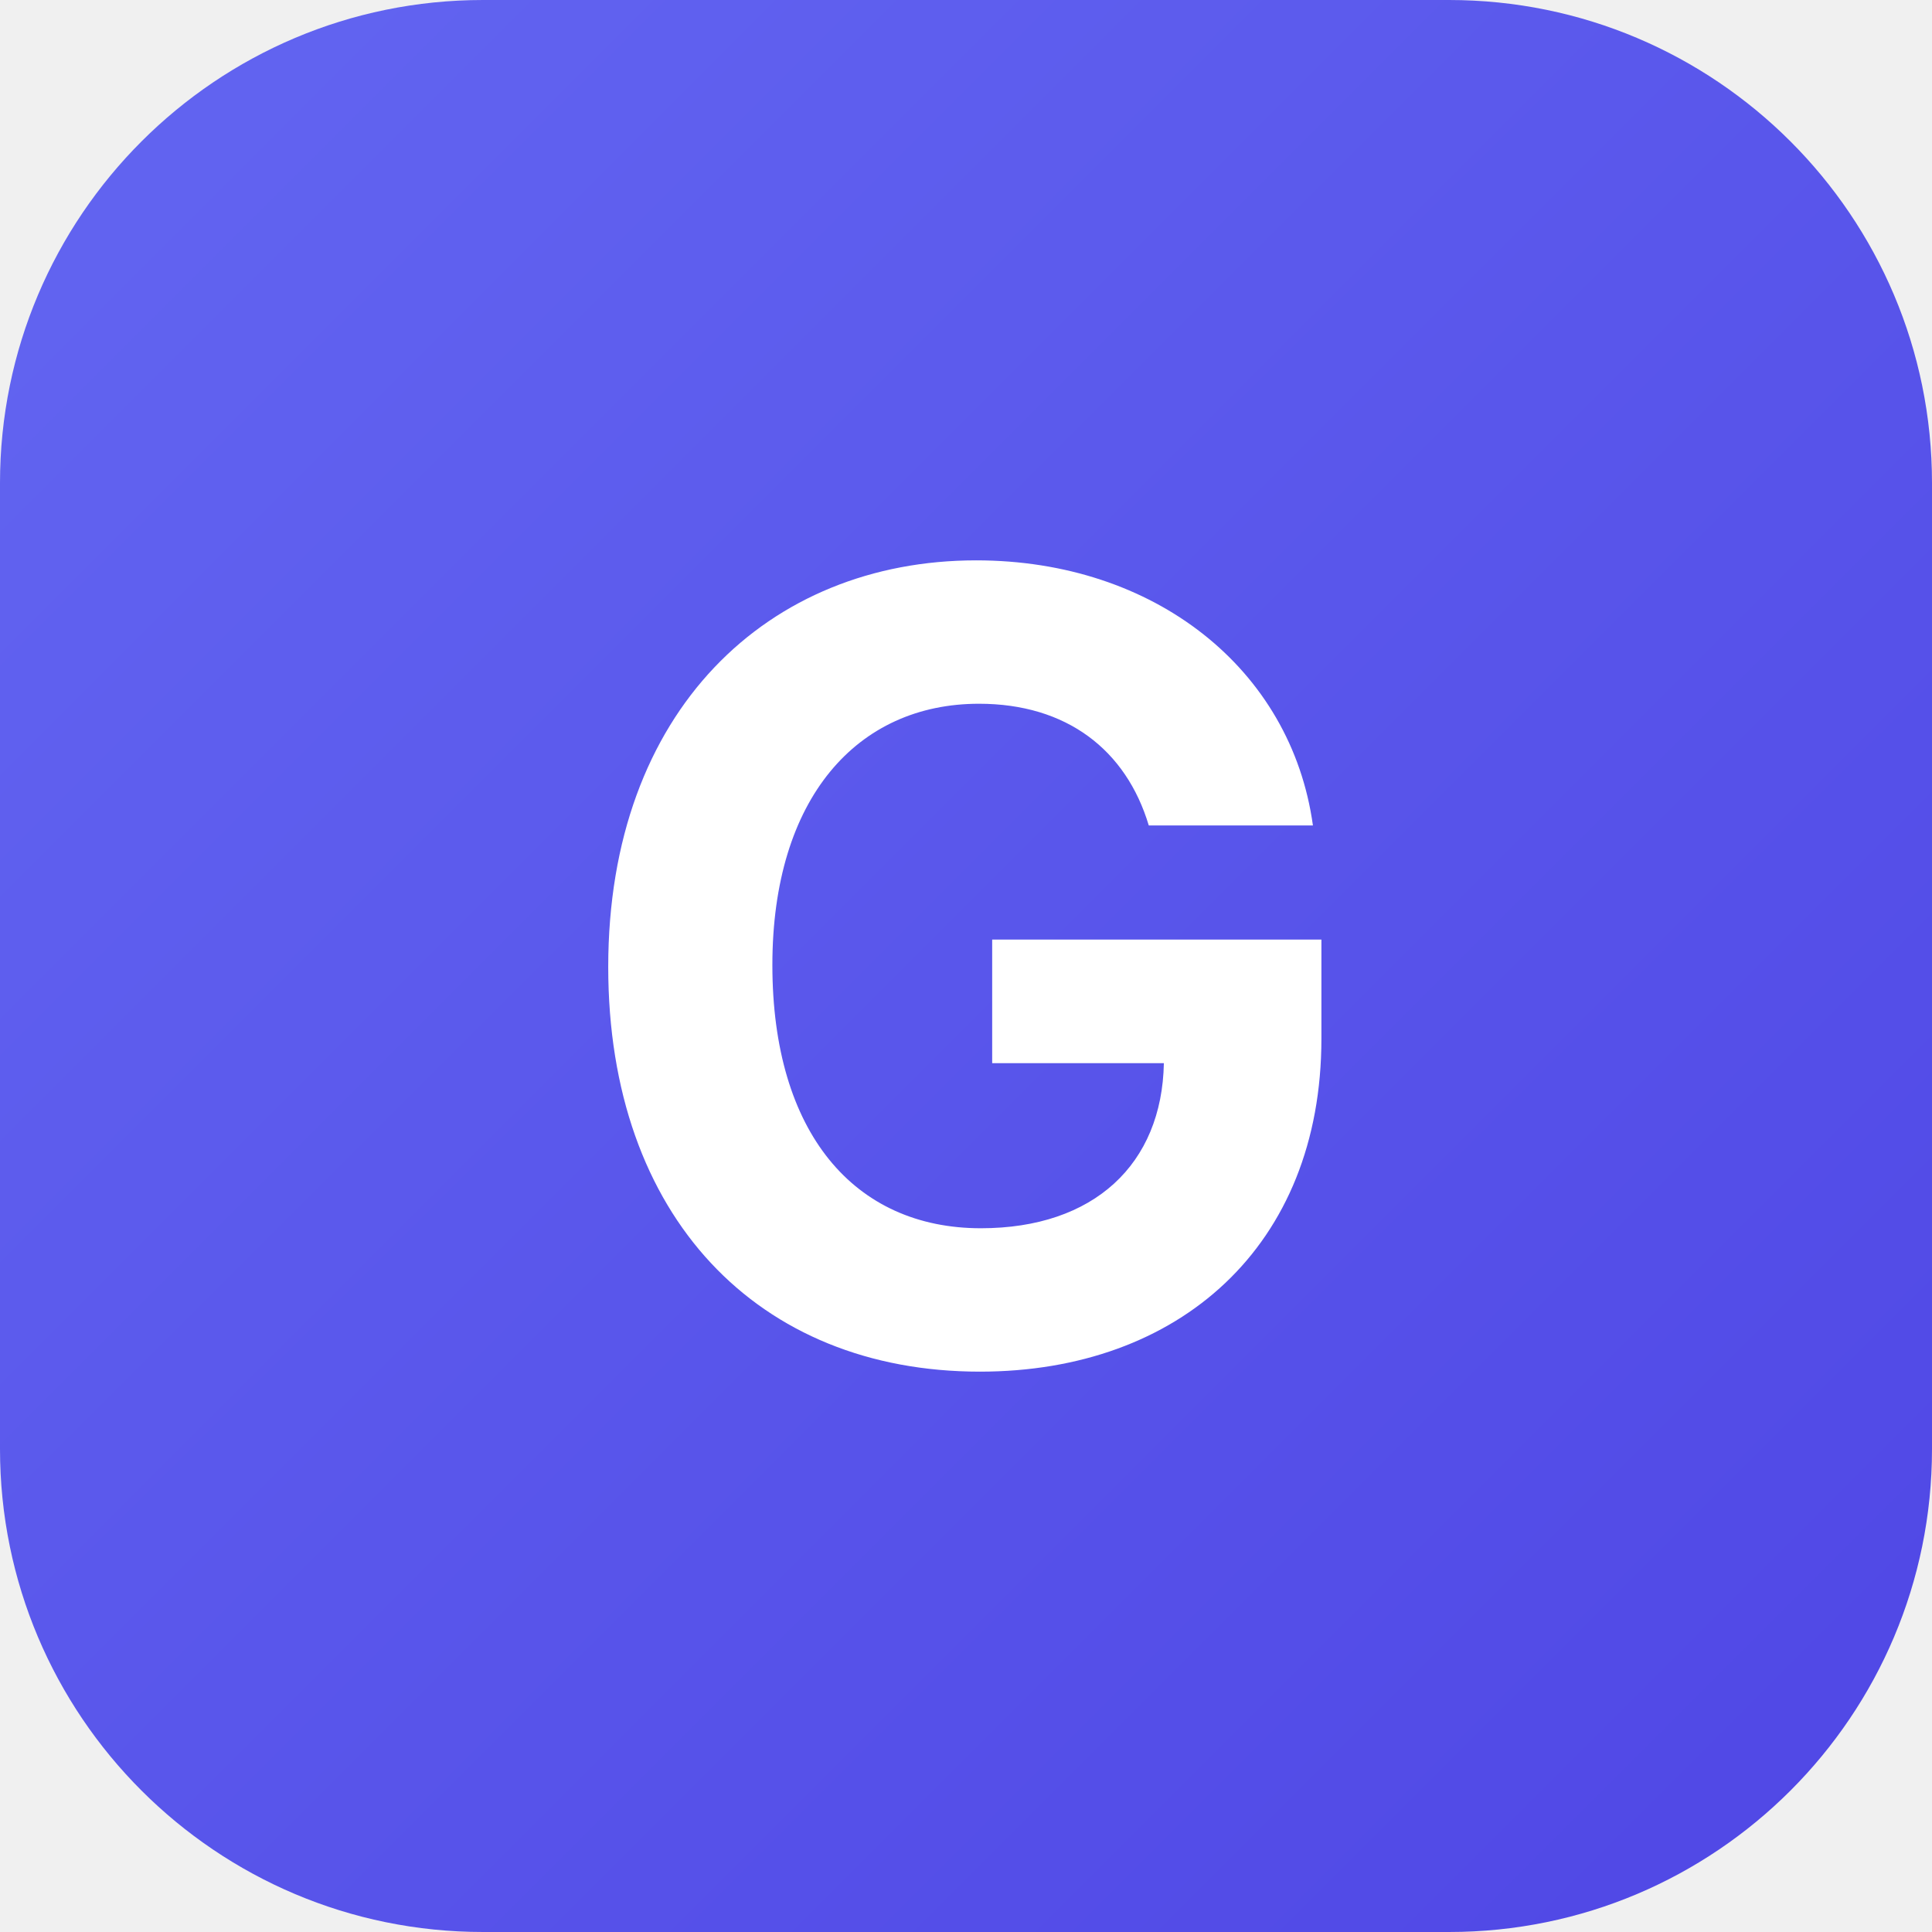
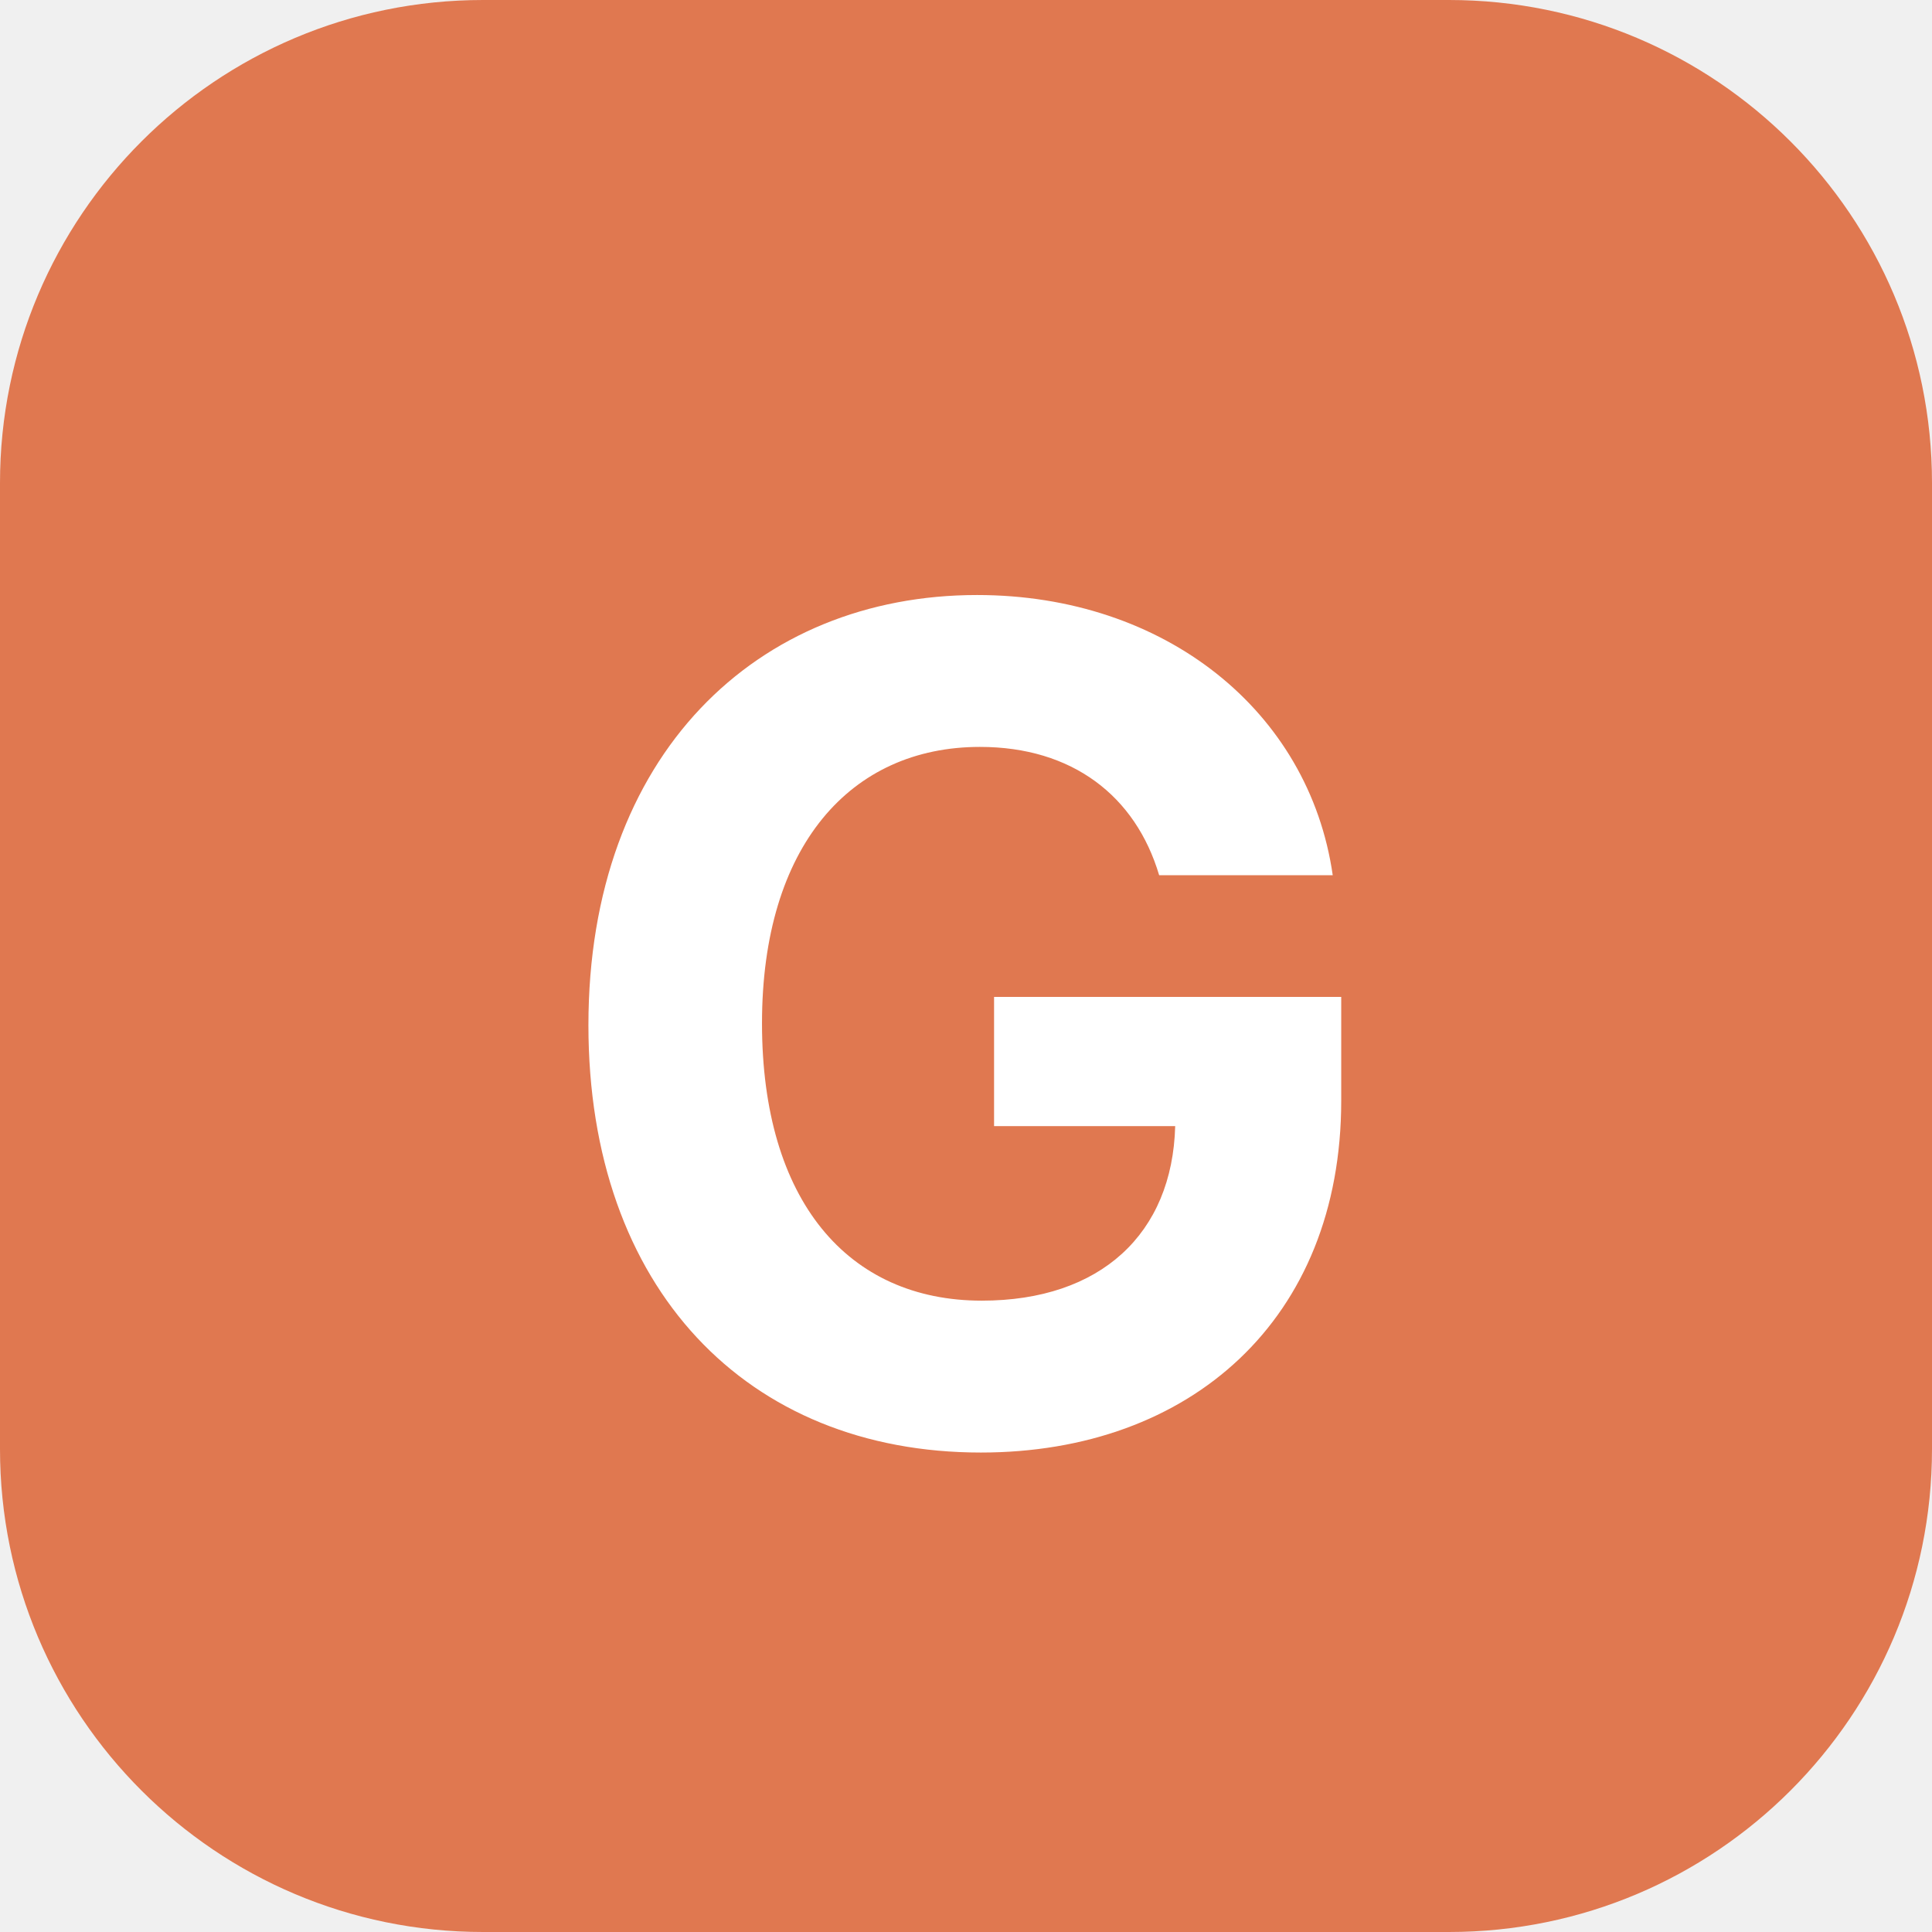
<svg xmlns="http://www.w3.org/2000/svg" viewBox="0 0 32 32">
-   <defs>
-     <linearGradient id="grad" x1="0%" y1="0%" x2="100%" y2="100%">
-       <stop offset="0%" style="stop-color:#6366f1" />
-       <stop offset="100%" style="stop-color:#4f46e5" />
-     </linearGradient>
-   </defs>
-   <rect width="32" height="32" rx="8" fill="url(#grad)" />
-   <text x="50%" y="50%" dominant-baseline="central" text-anchor="middle" fill="#fff" font-family="Inter, system-ui, sans-serif" font-weight="700" font-size="18">G</text>
+   <rect width="32" height="32" rx="8" fill="#e07850" />
+   <text x="50%" y="53%" dominant-baseline="central" text-anchor="middle" fill="#fff" font-family="'Host Grotesk', Inter, system-ui, sans-serif" font-weight="700" font-size="19">G</text>
</svg>
